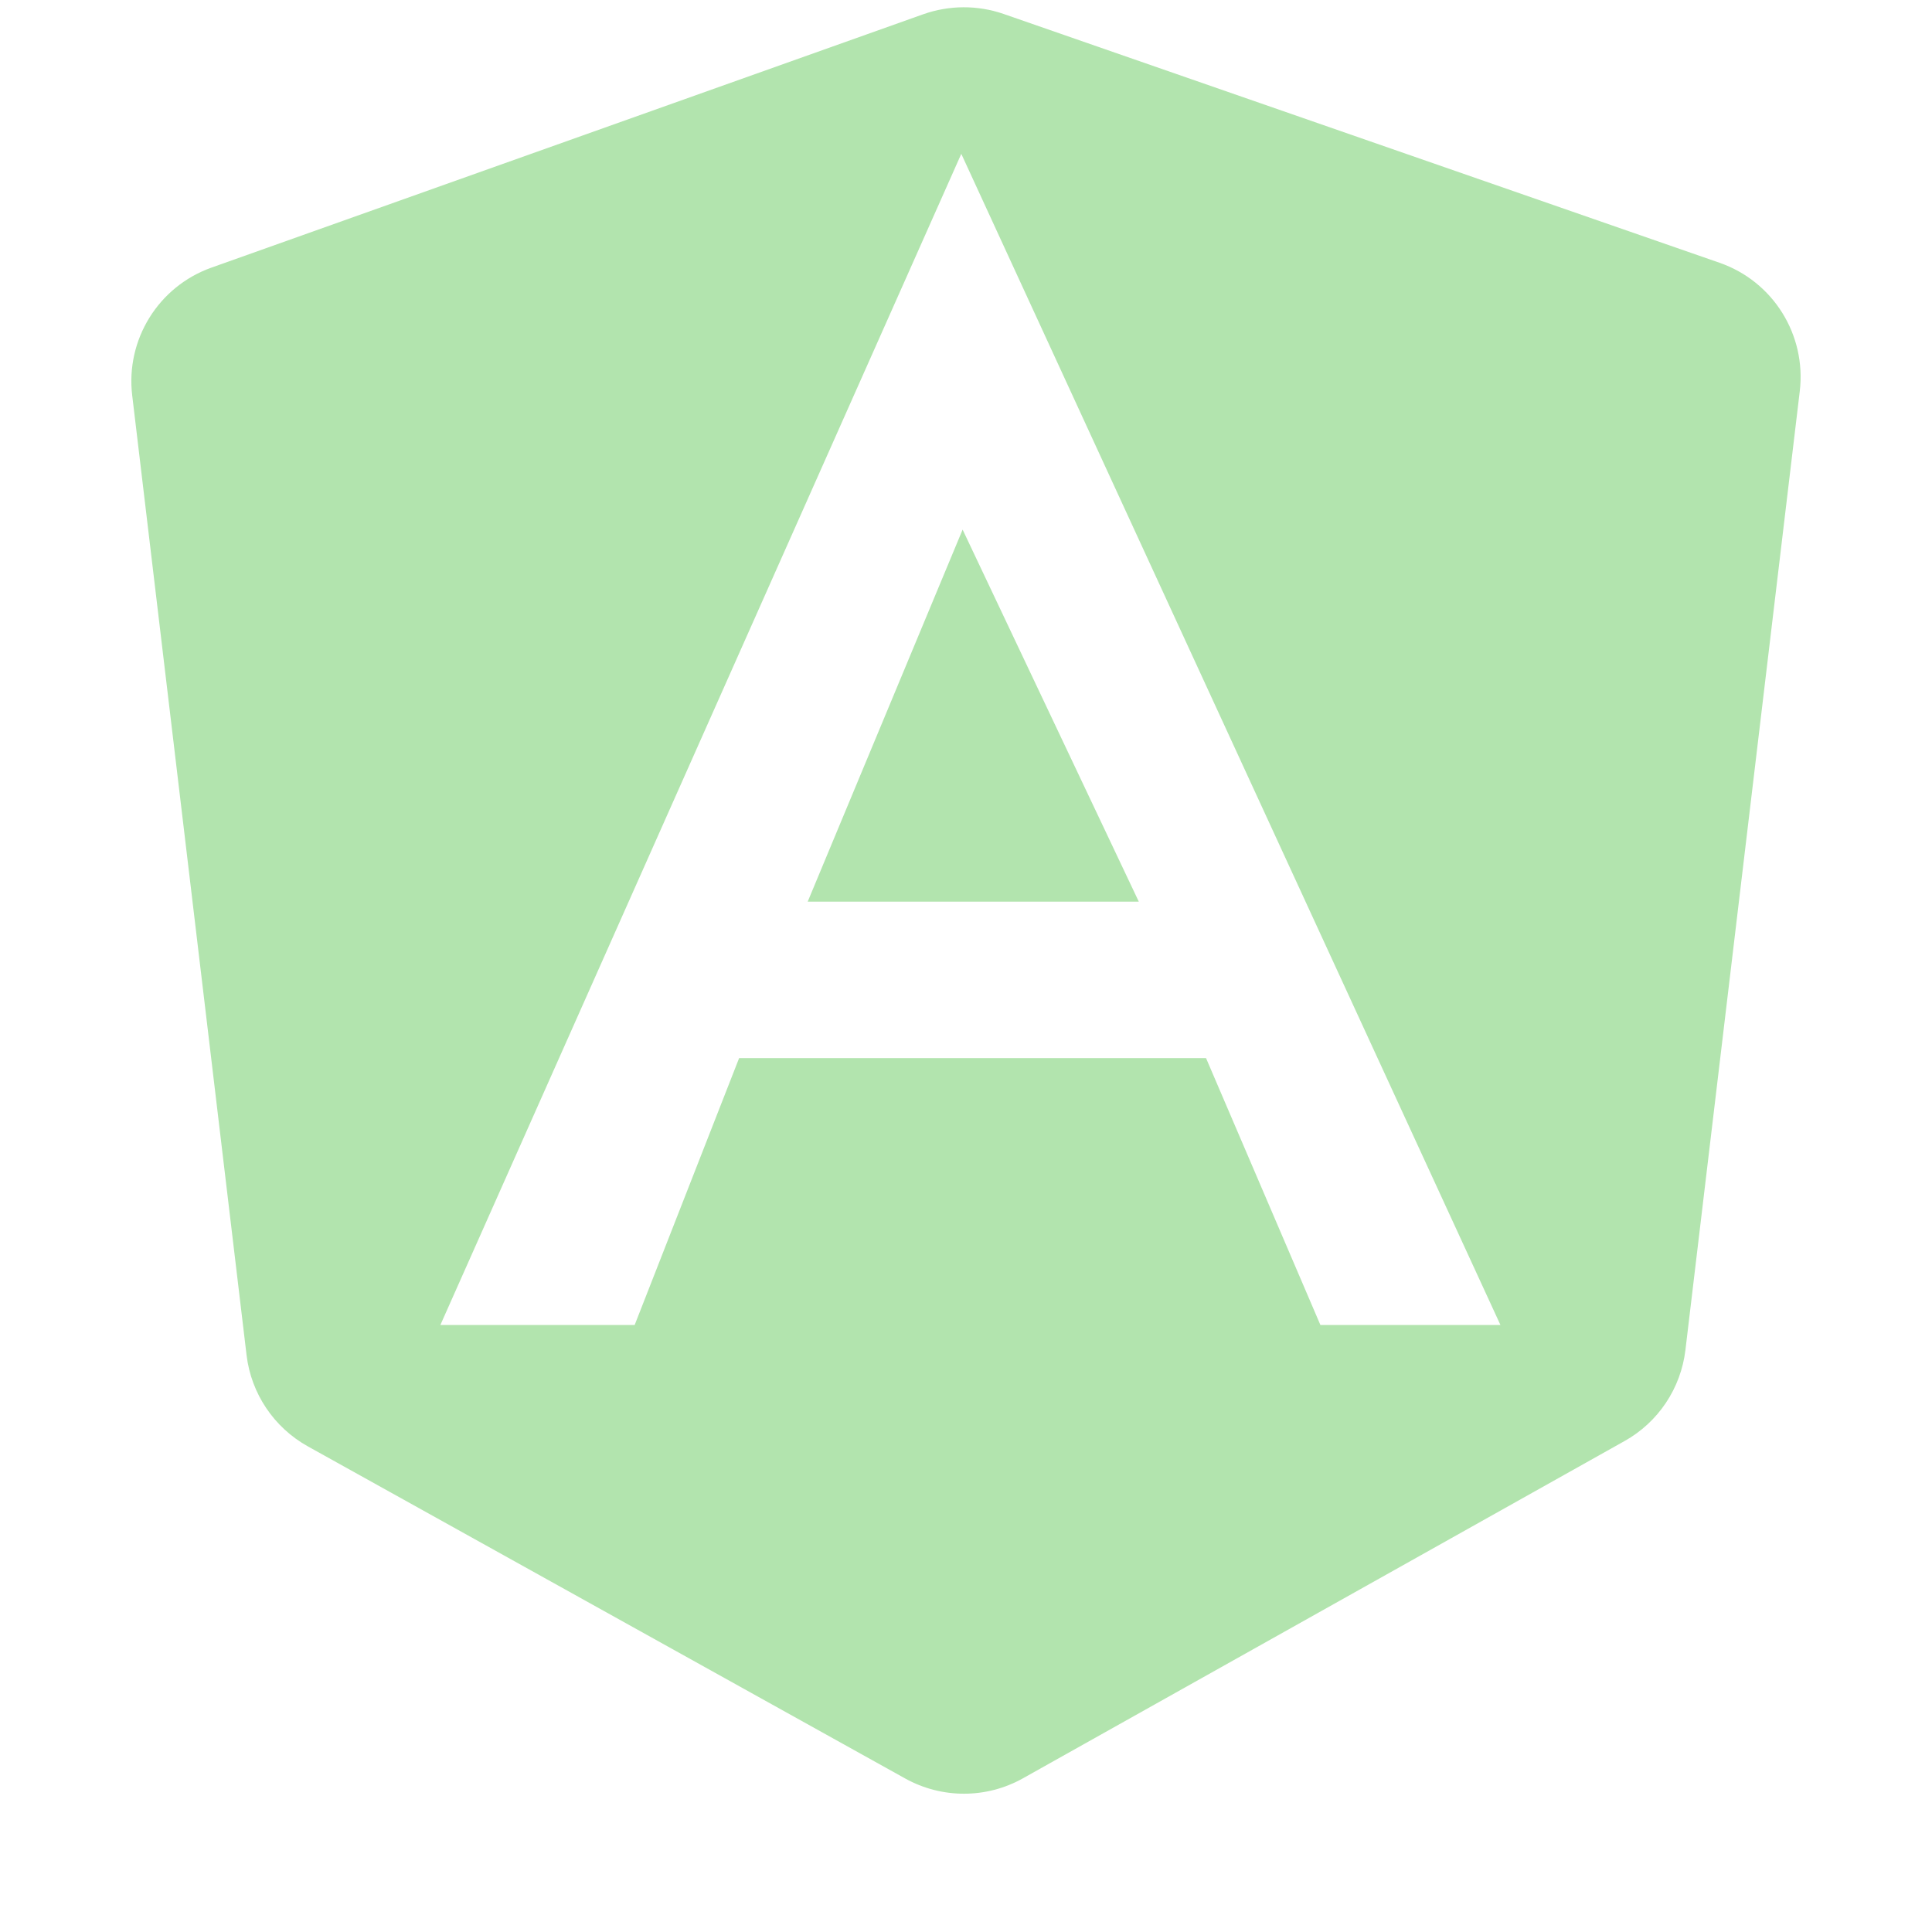
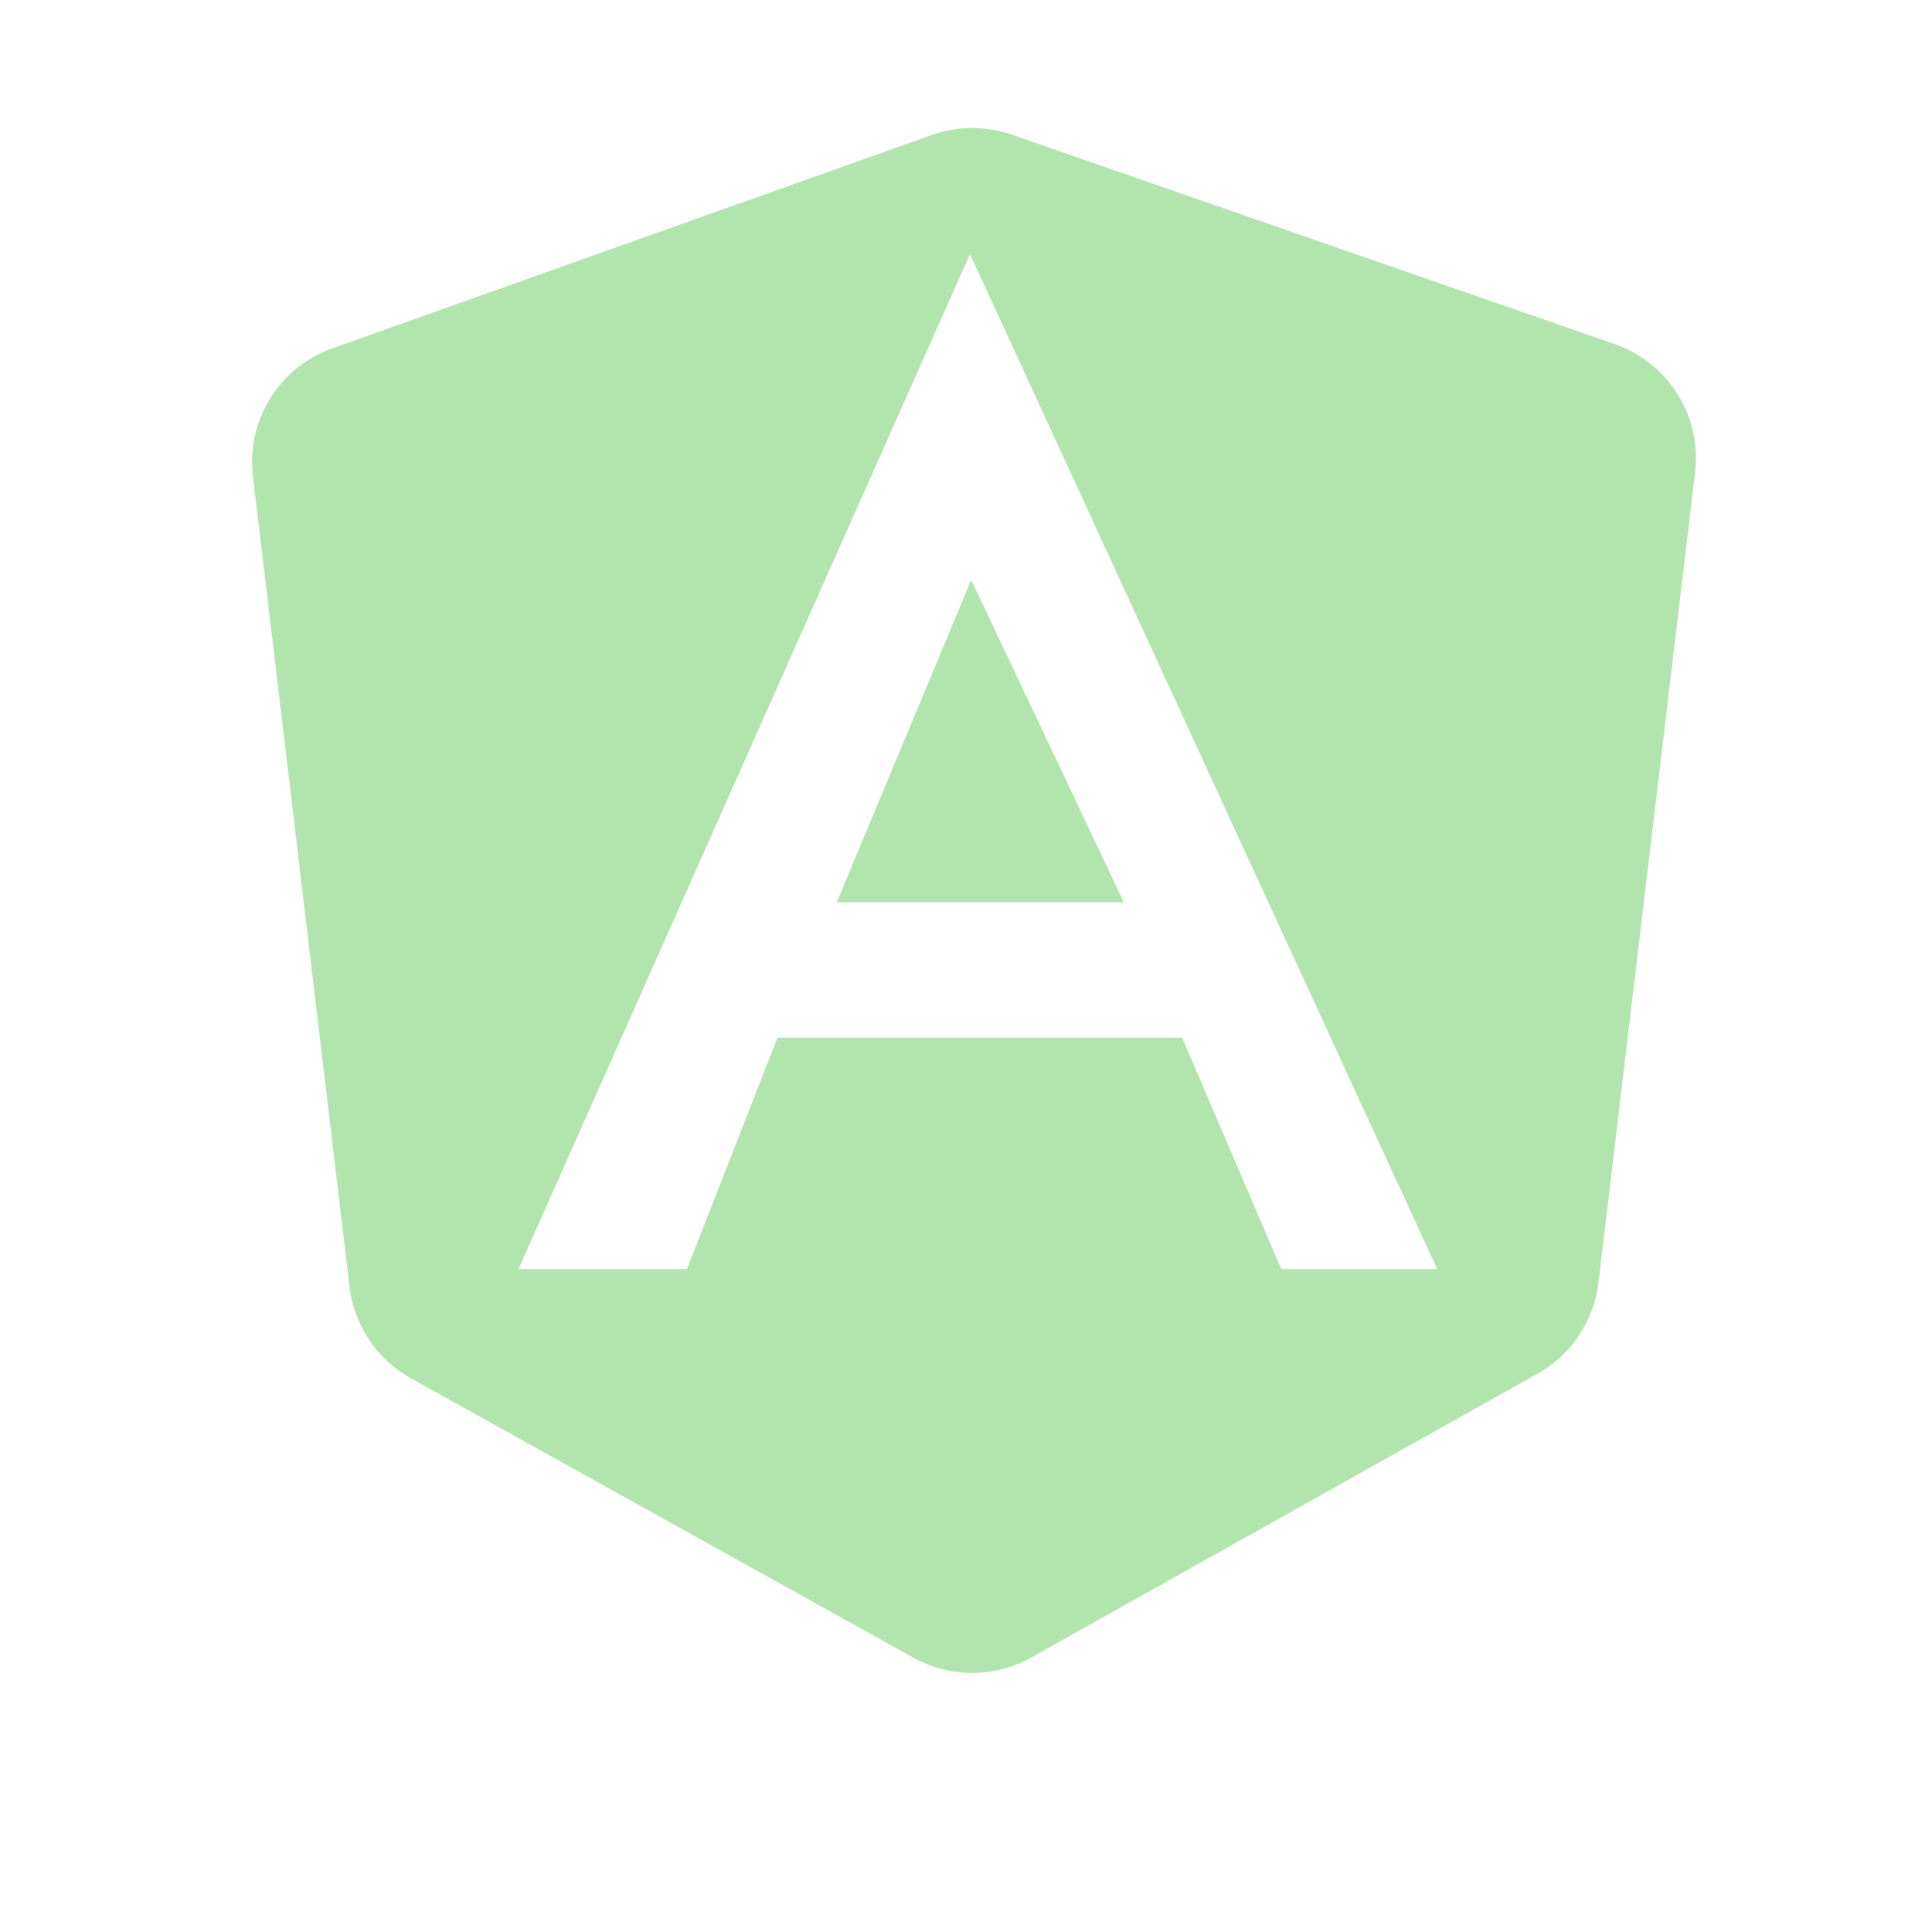
<svg xmlns="http://www.w3.org/2000/svg" width="16" height="16" viewBox="0 0 16 16" fill="none">
  <g id="angular-guard">
-     <path id="Vector" d="M6.689 7.467H9.431L7.972 4.386L6.689 7.467ZM1.752 2.216C1.312 2.372 1.039 2.813 1.095 3.276L2.042 11.223C2.08 11.541 2.269 11.822 2.549 11.978L7.497 14.729C7.8 14.897 8.169 14.897 8.472 14.727L13.454 11.934C13.733 11.778 13.92 11.498 13.958 11.18L14.905 3.239C14.96 2.772 14.684 2.33 14.24 2.176L8.31 0.115C8.095 0.041 7.861 0.042 7.646 0.118L1.752 2.216ZM10.935 10.973L9.988 8.763H6.121L5.256 10.973H3.647L7.961 1.274L12.426 10.973H10.935Z" fill="#B2E4AE" />
+     <path id="Vector" d="M6.93 7.472H9.307L8.043 4.802L6.93 7.472ZM2.752 2.885C2.312 3.041 2.039 3.481 2.095 3.945L2.895 10.659C2.933 10.977 3.122 11.258 3.402 11.414L7.566 13.729C7.869 13.897 8.238 13.897 8.54 13.727L12.734 11.376C13.013 11.22 13.2 10.94 13.238 10.622L14.038 3.913C14.094 3.447 13.817 3.005 13.373 2.85L8.379 1.115C8.164 1.041 7.93 1.042 7.716 1.118L2.752 2.885ZM10.611 10.51L9.79 8.594H6.439L5.689 10.51H4.294L8.033 2.104L11.902 10.51H10.611Z" fill="#B2E4AE" />
  </g>
</svg>
